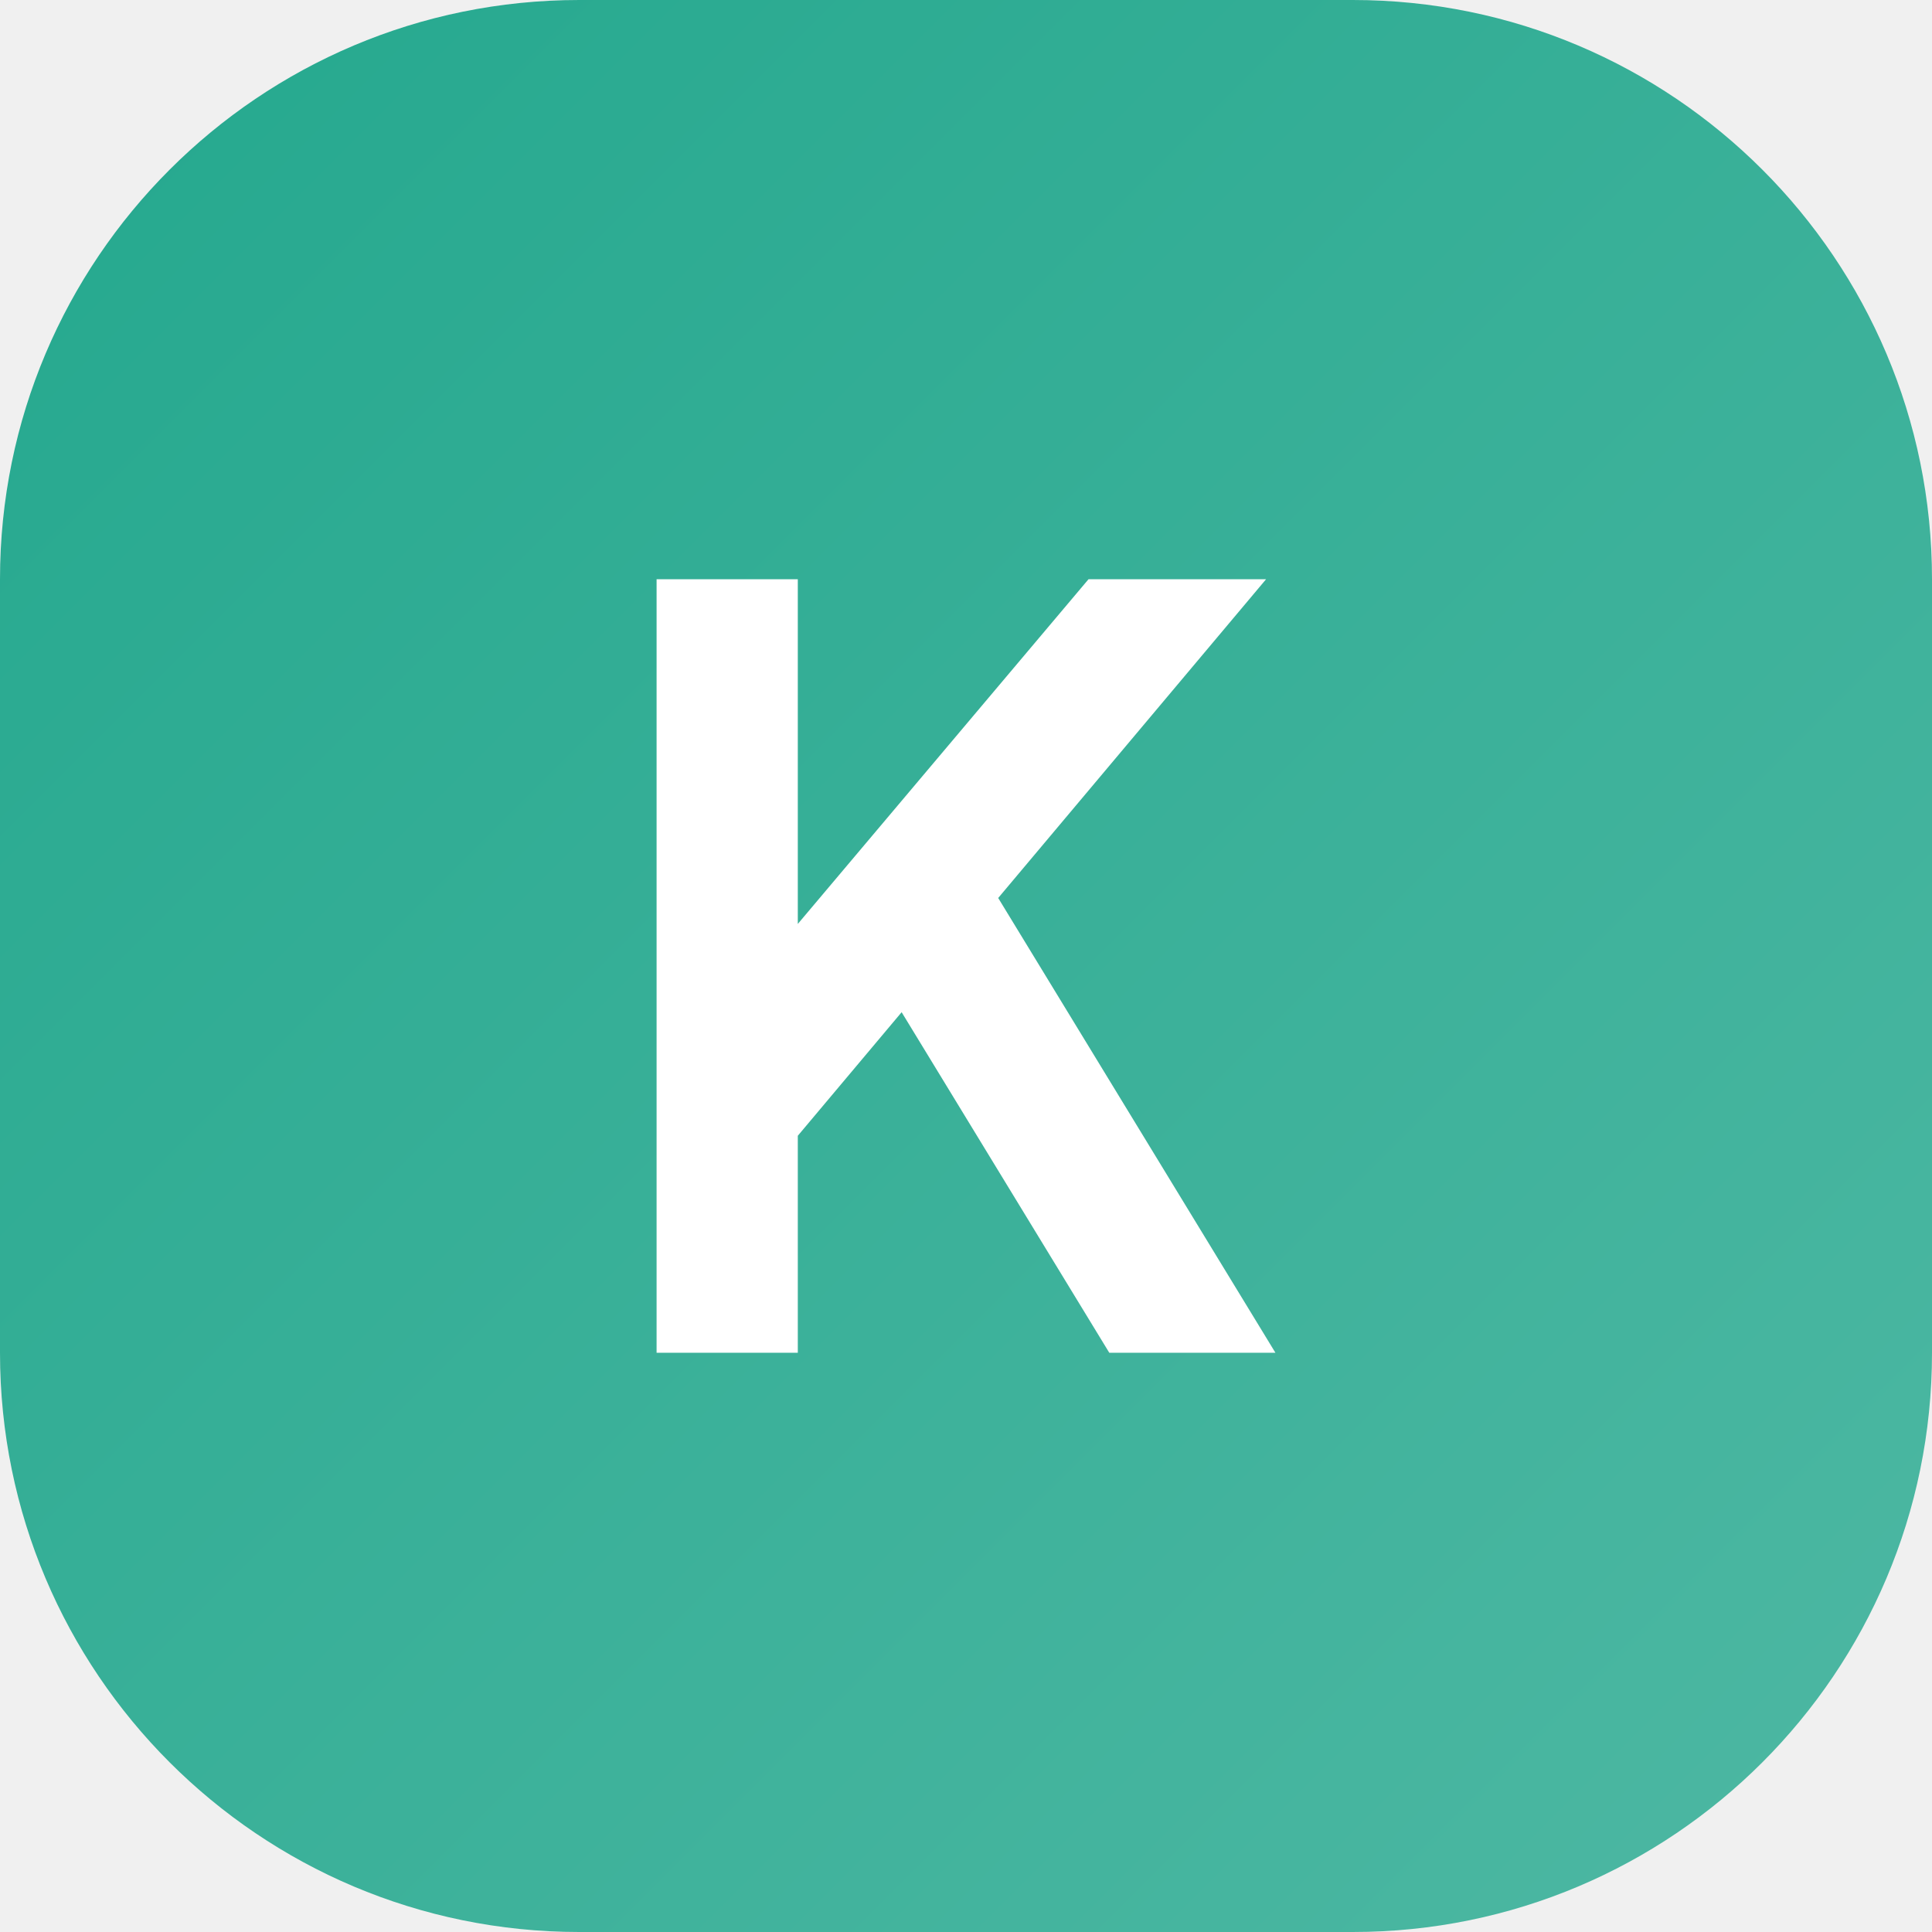
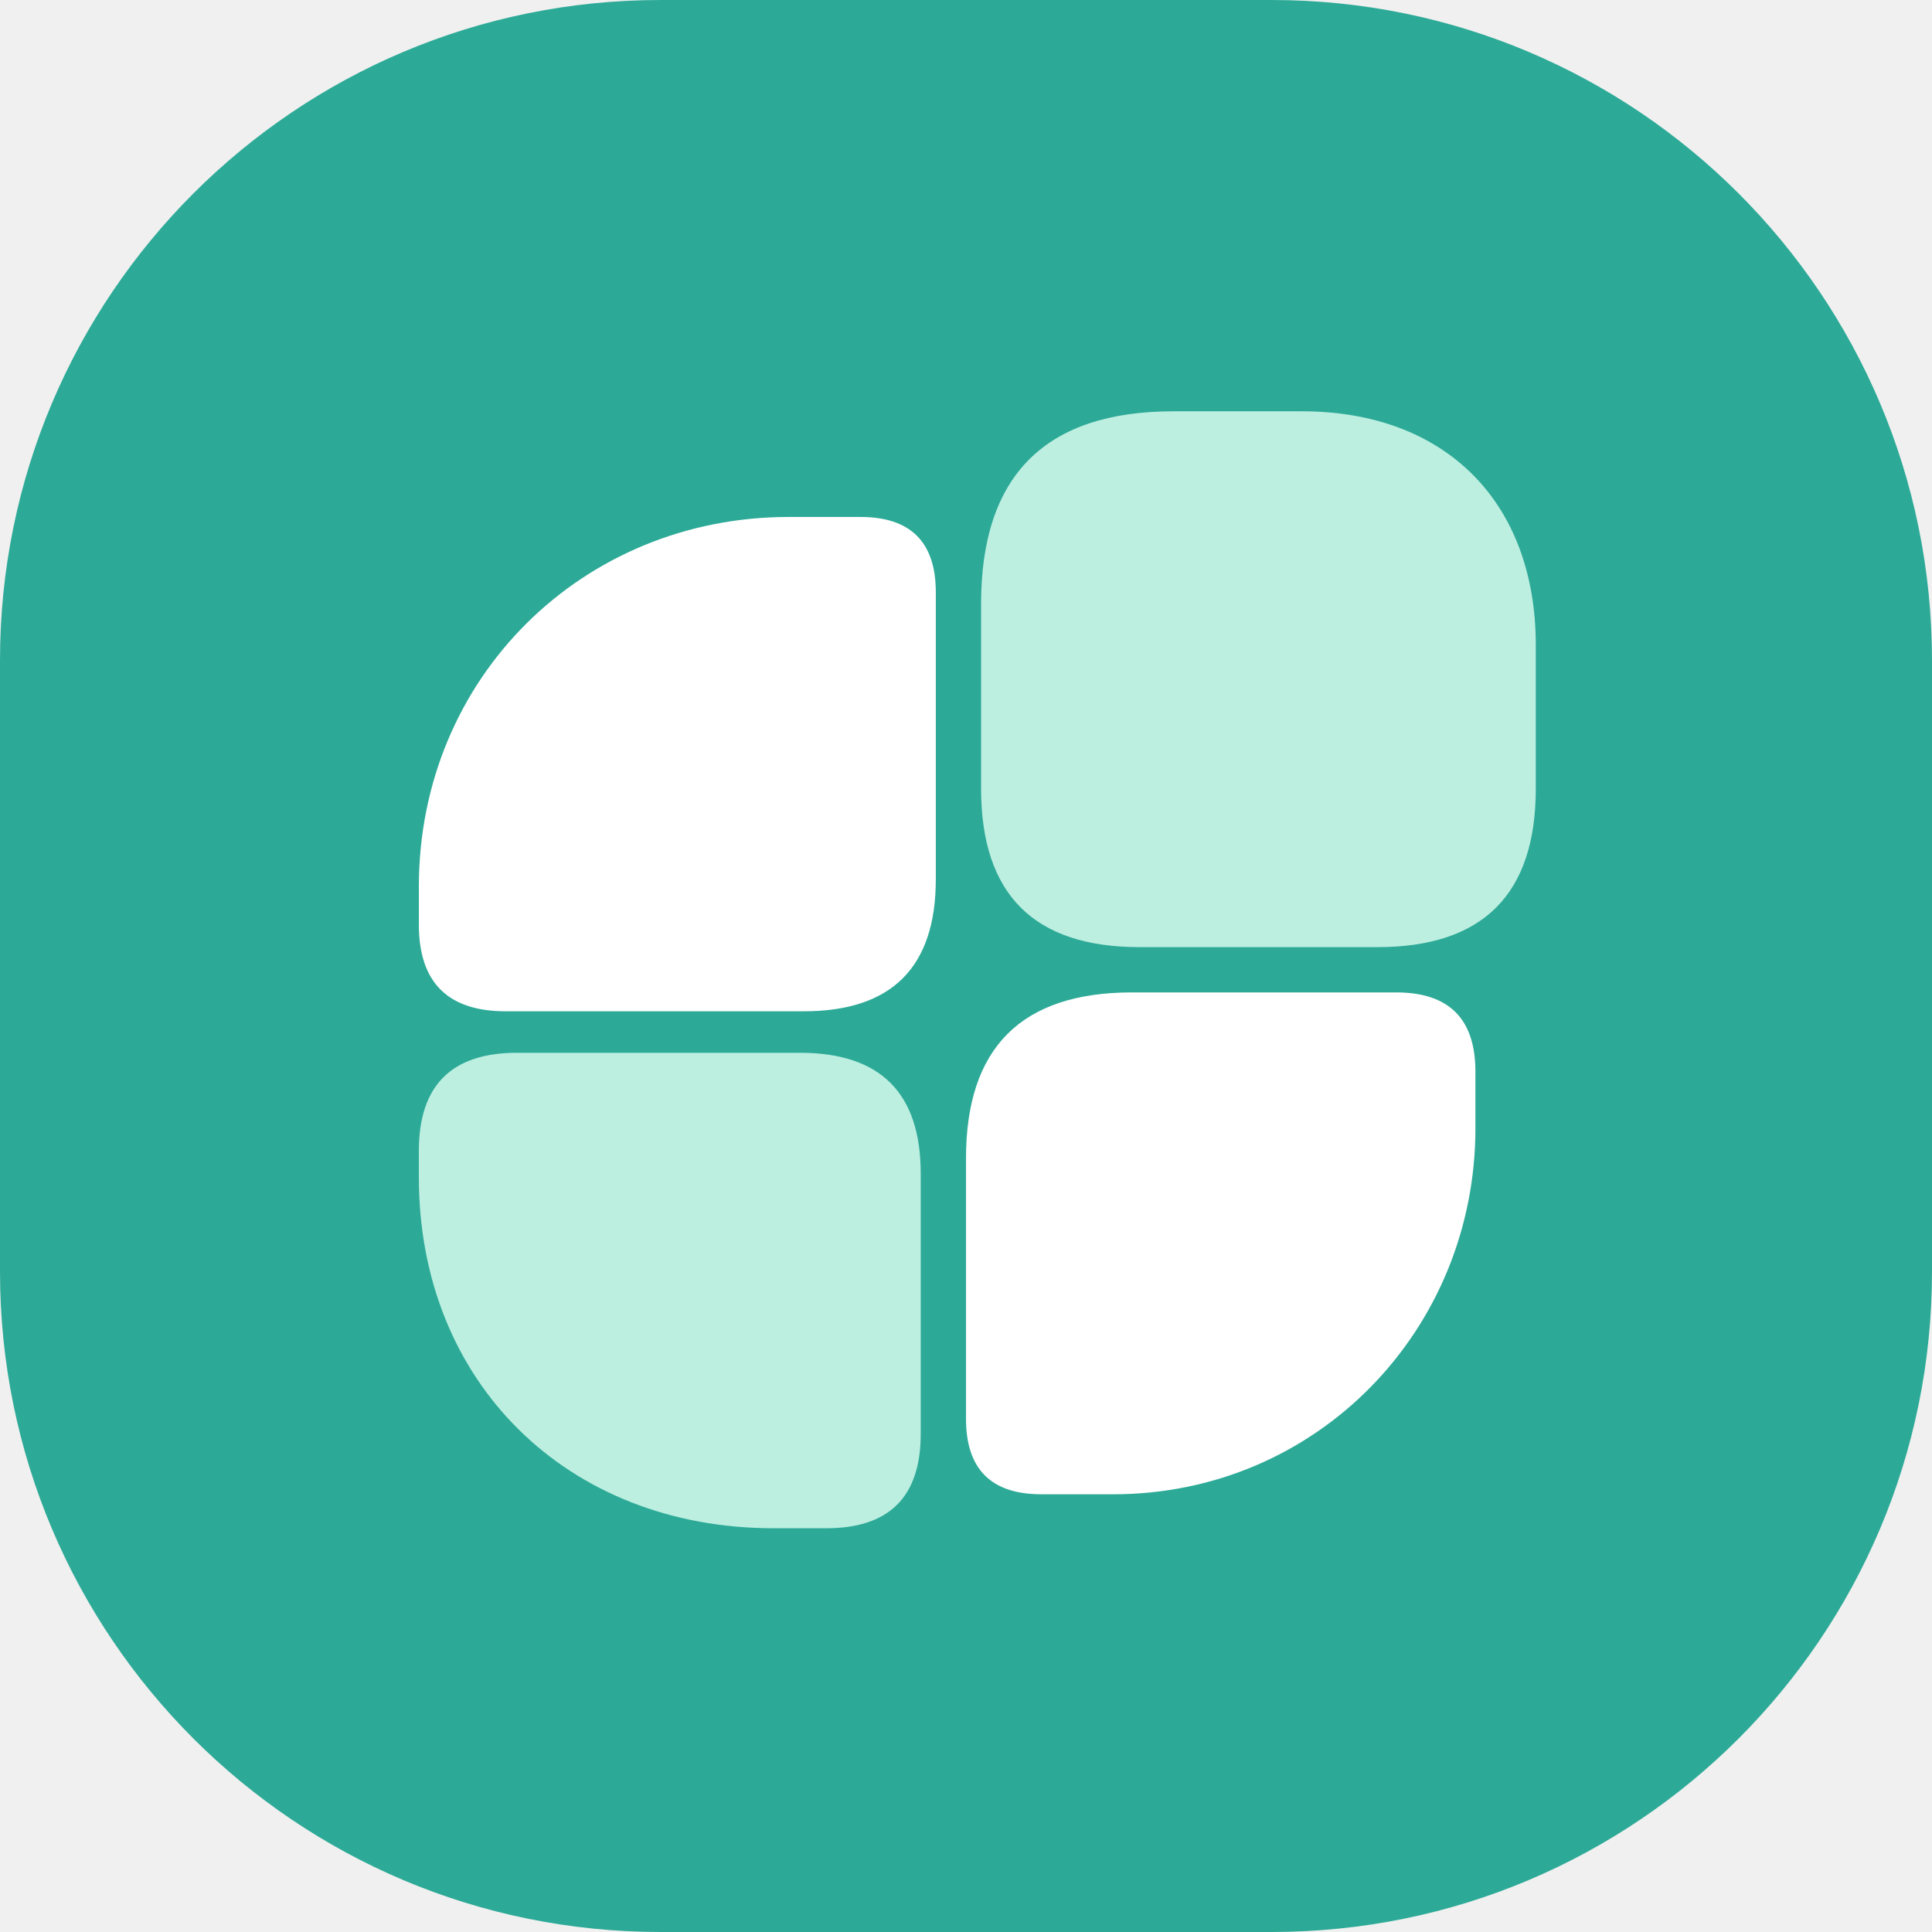
- <svg xmlns="http://www.w3.org/2000/svg" width="1024" height="1024" viewBox="0 0 1024 1024" role="img" aria-label="Kame Space">
-   <defs>
-     <linearGradient id="kameBrand" x1="0" y1="0" x2="1" y2="1">
-       <stop offset="0" stop-color="#24A88E" />
-       <stop offset="1" stop-color="#4EB8A3" />
-     </linearGradient>
-   </defs>
-   <rect width="1024" height="1024" rx="307" fill="url(#kameBrand)" />
-   <path fill="#FFFFFF" transform="translate(308.38 717) scale(0.55034 -0.55034)" d="M72 0V745H208V413L488 745H659L401 438L668 0H508L308 328L208 209V0Z" />
+ <svg xmlns="http://www.w3.org/2000/svg" width="1024" height="1024" viewBox="0 0 1024 1024" role="img" aria-label="KameSpace">
+   <rect width="1024" height="1024" rx="350" fill="#2DAA97" />
+   <path fill="#FFFFFF" d="M222 470C222 359 309 274 418 274H456Q496 274 496 314V466Q496 536 426 536H268Q222 536 222 490Z" />
+   <path fill="#BDEFE1" d="M520 320Q520 218 622 218H690C766 218 814 266 814 342V418Q814 502 730 502H604Q520 502 520 418Z" />
+   <path fill="#BDEFE1" d="M222 610Q222 558 274 558H424Q488 558 488 622V760Q488 810 438 810H410C301 810 222 733 222 624Z" />
+   <path fill="#FFFFFF" d="M512 614Q512 526 600 526H740Q782 526 782 568V598C782 705 698 792 590 792H552Q512 792 512 752Z" />
</svg>
